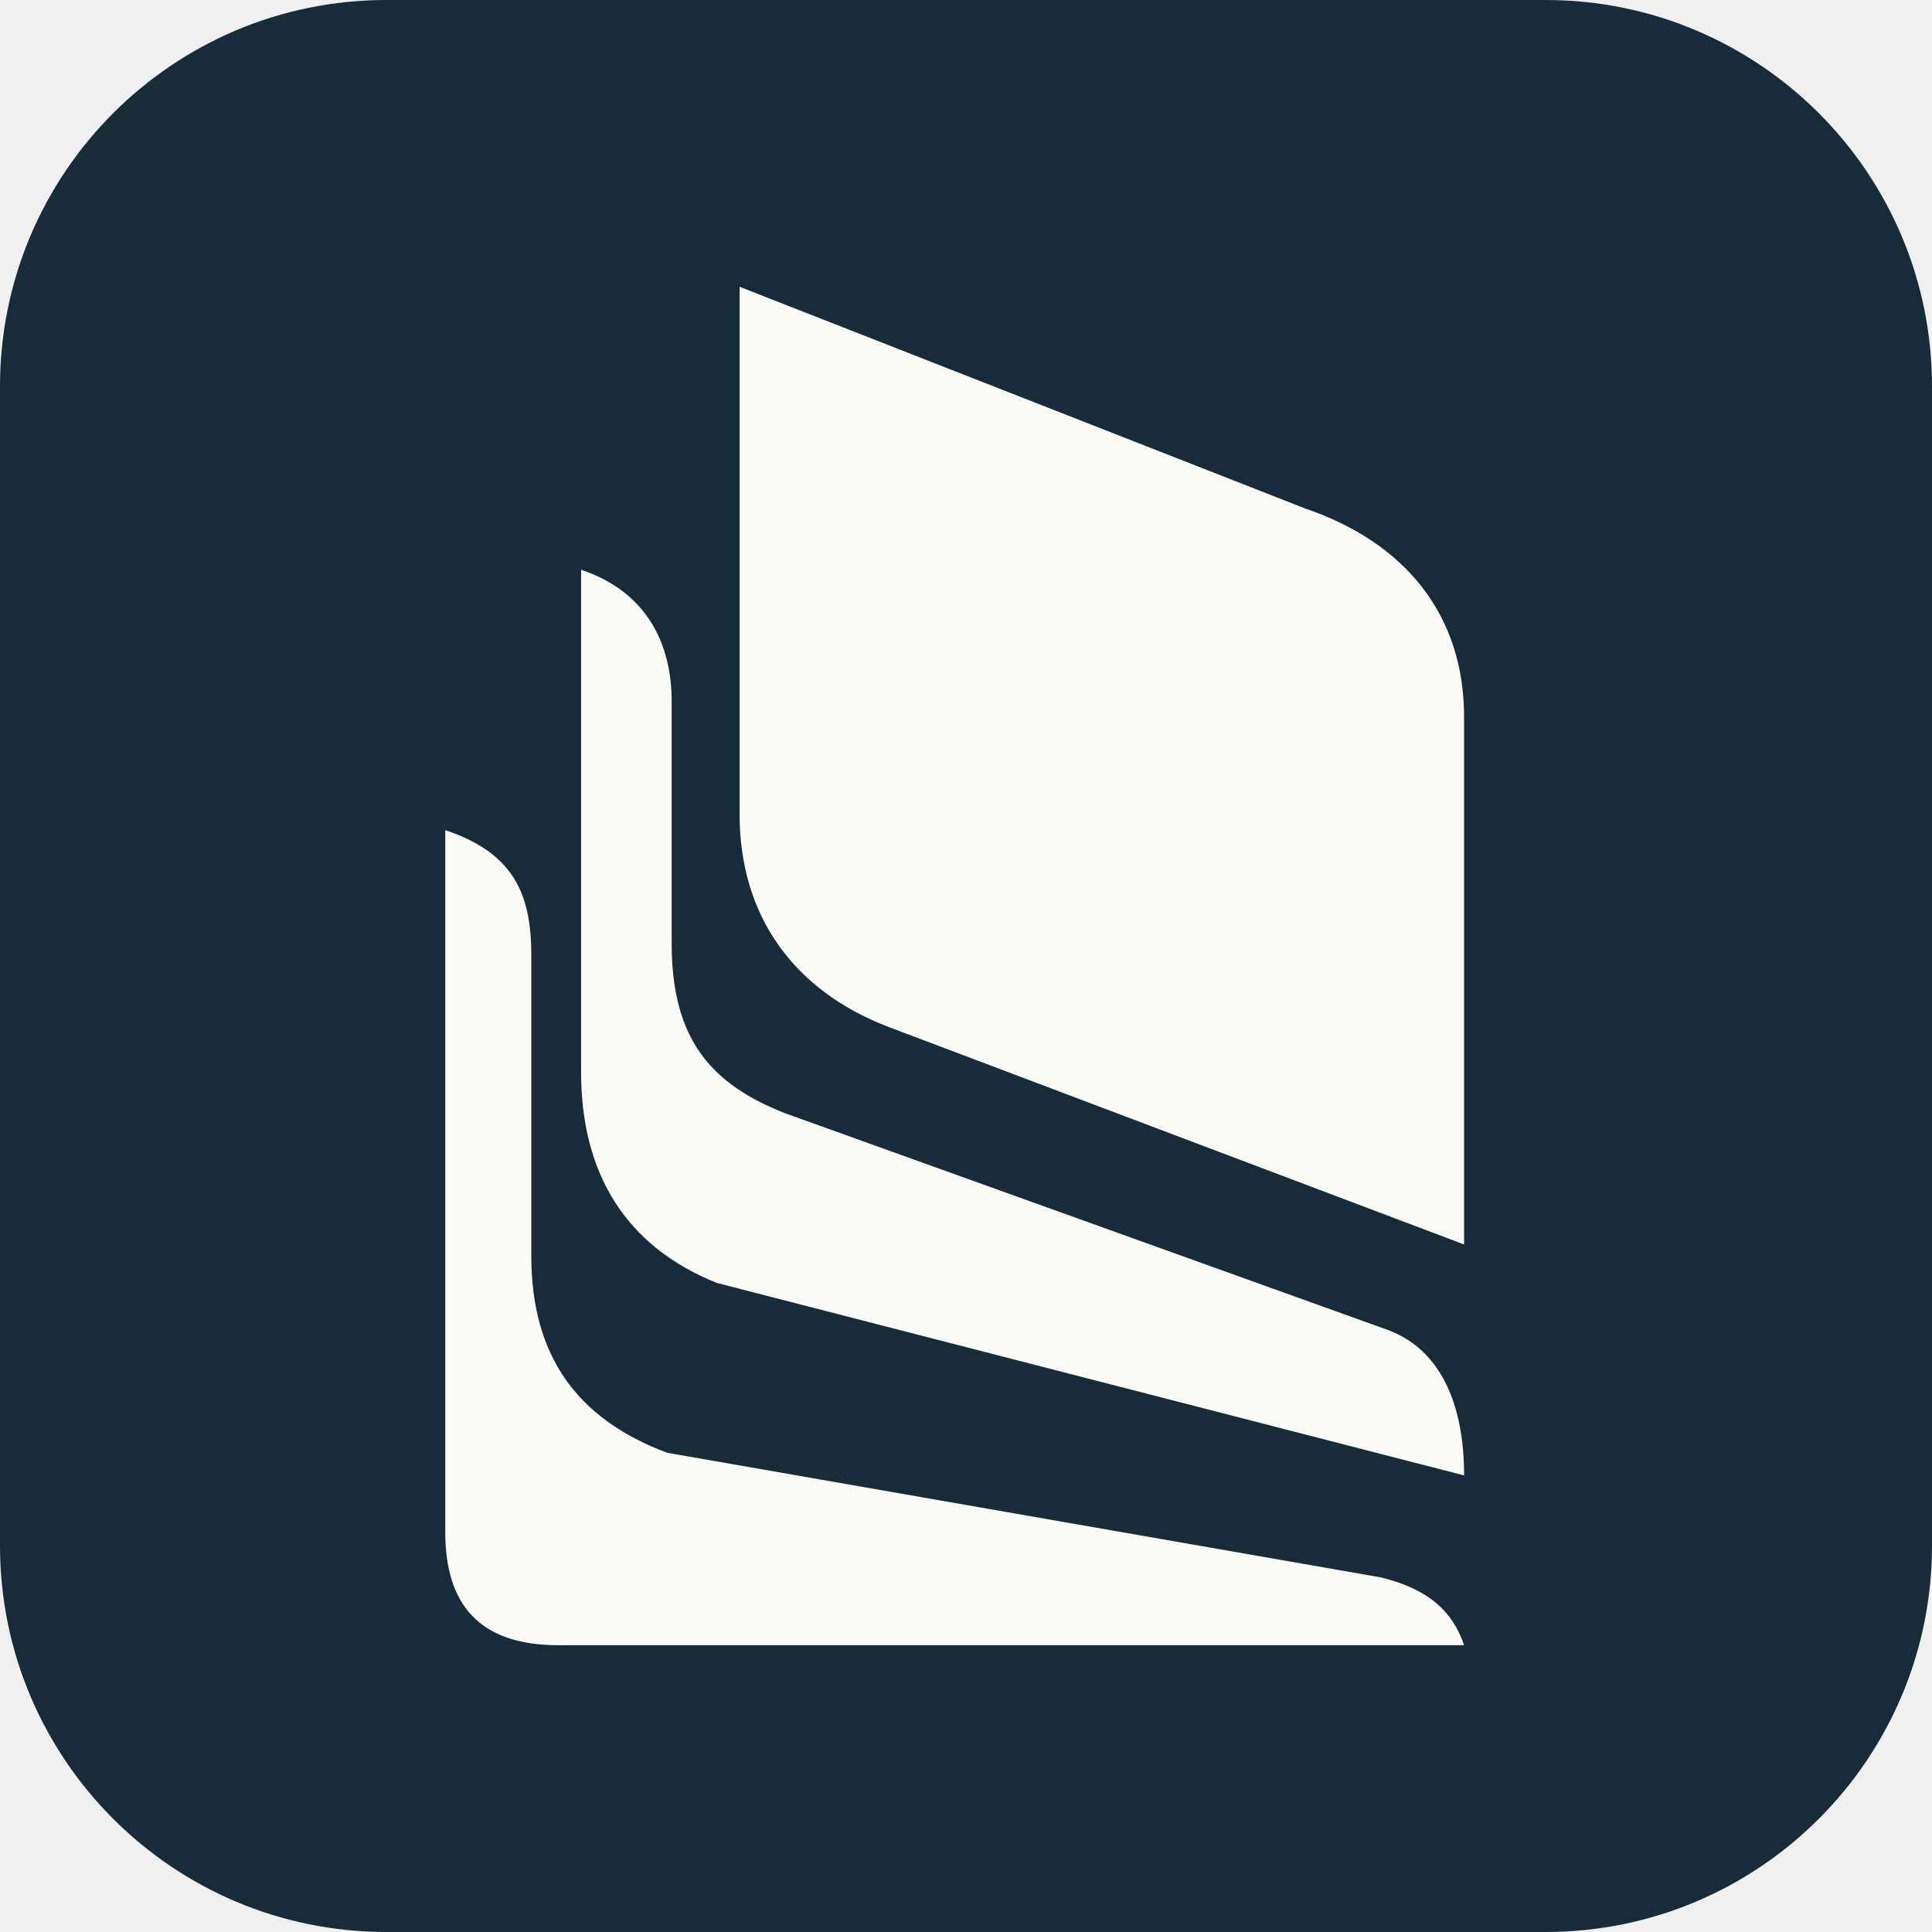
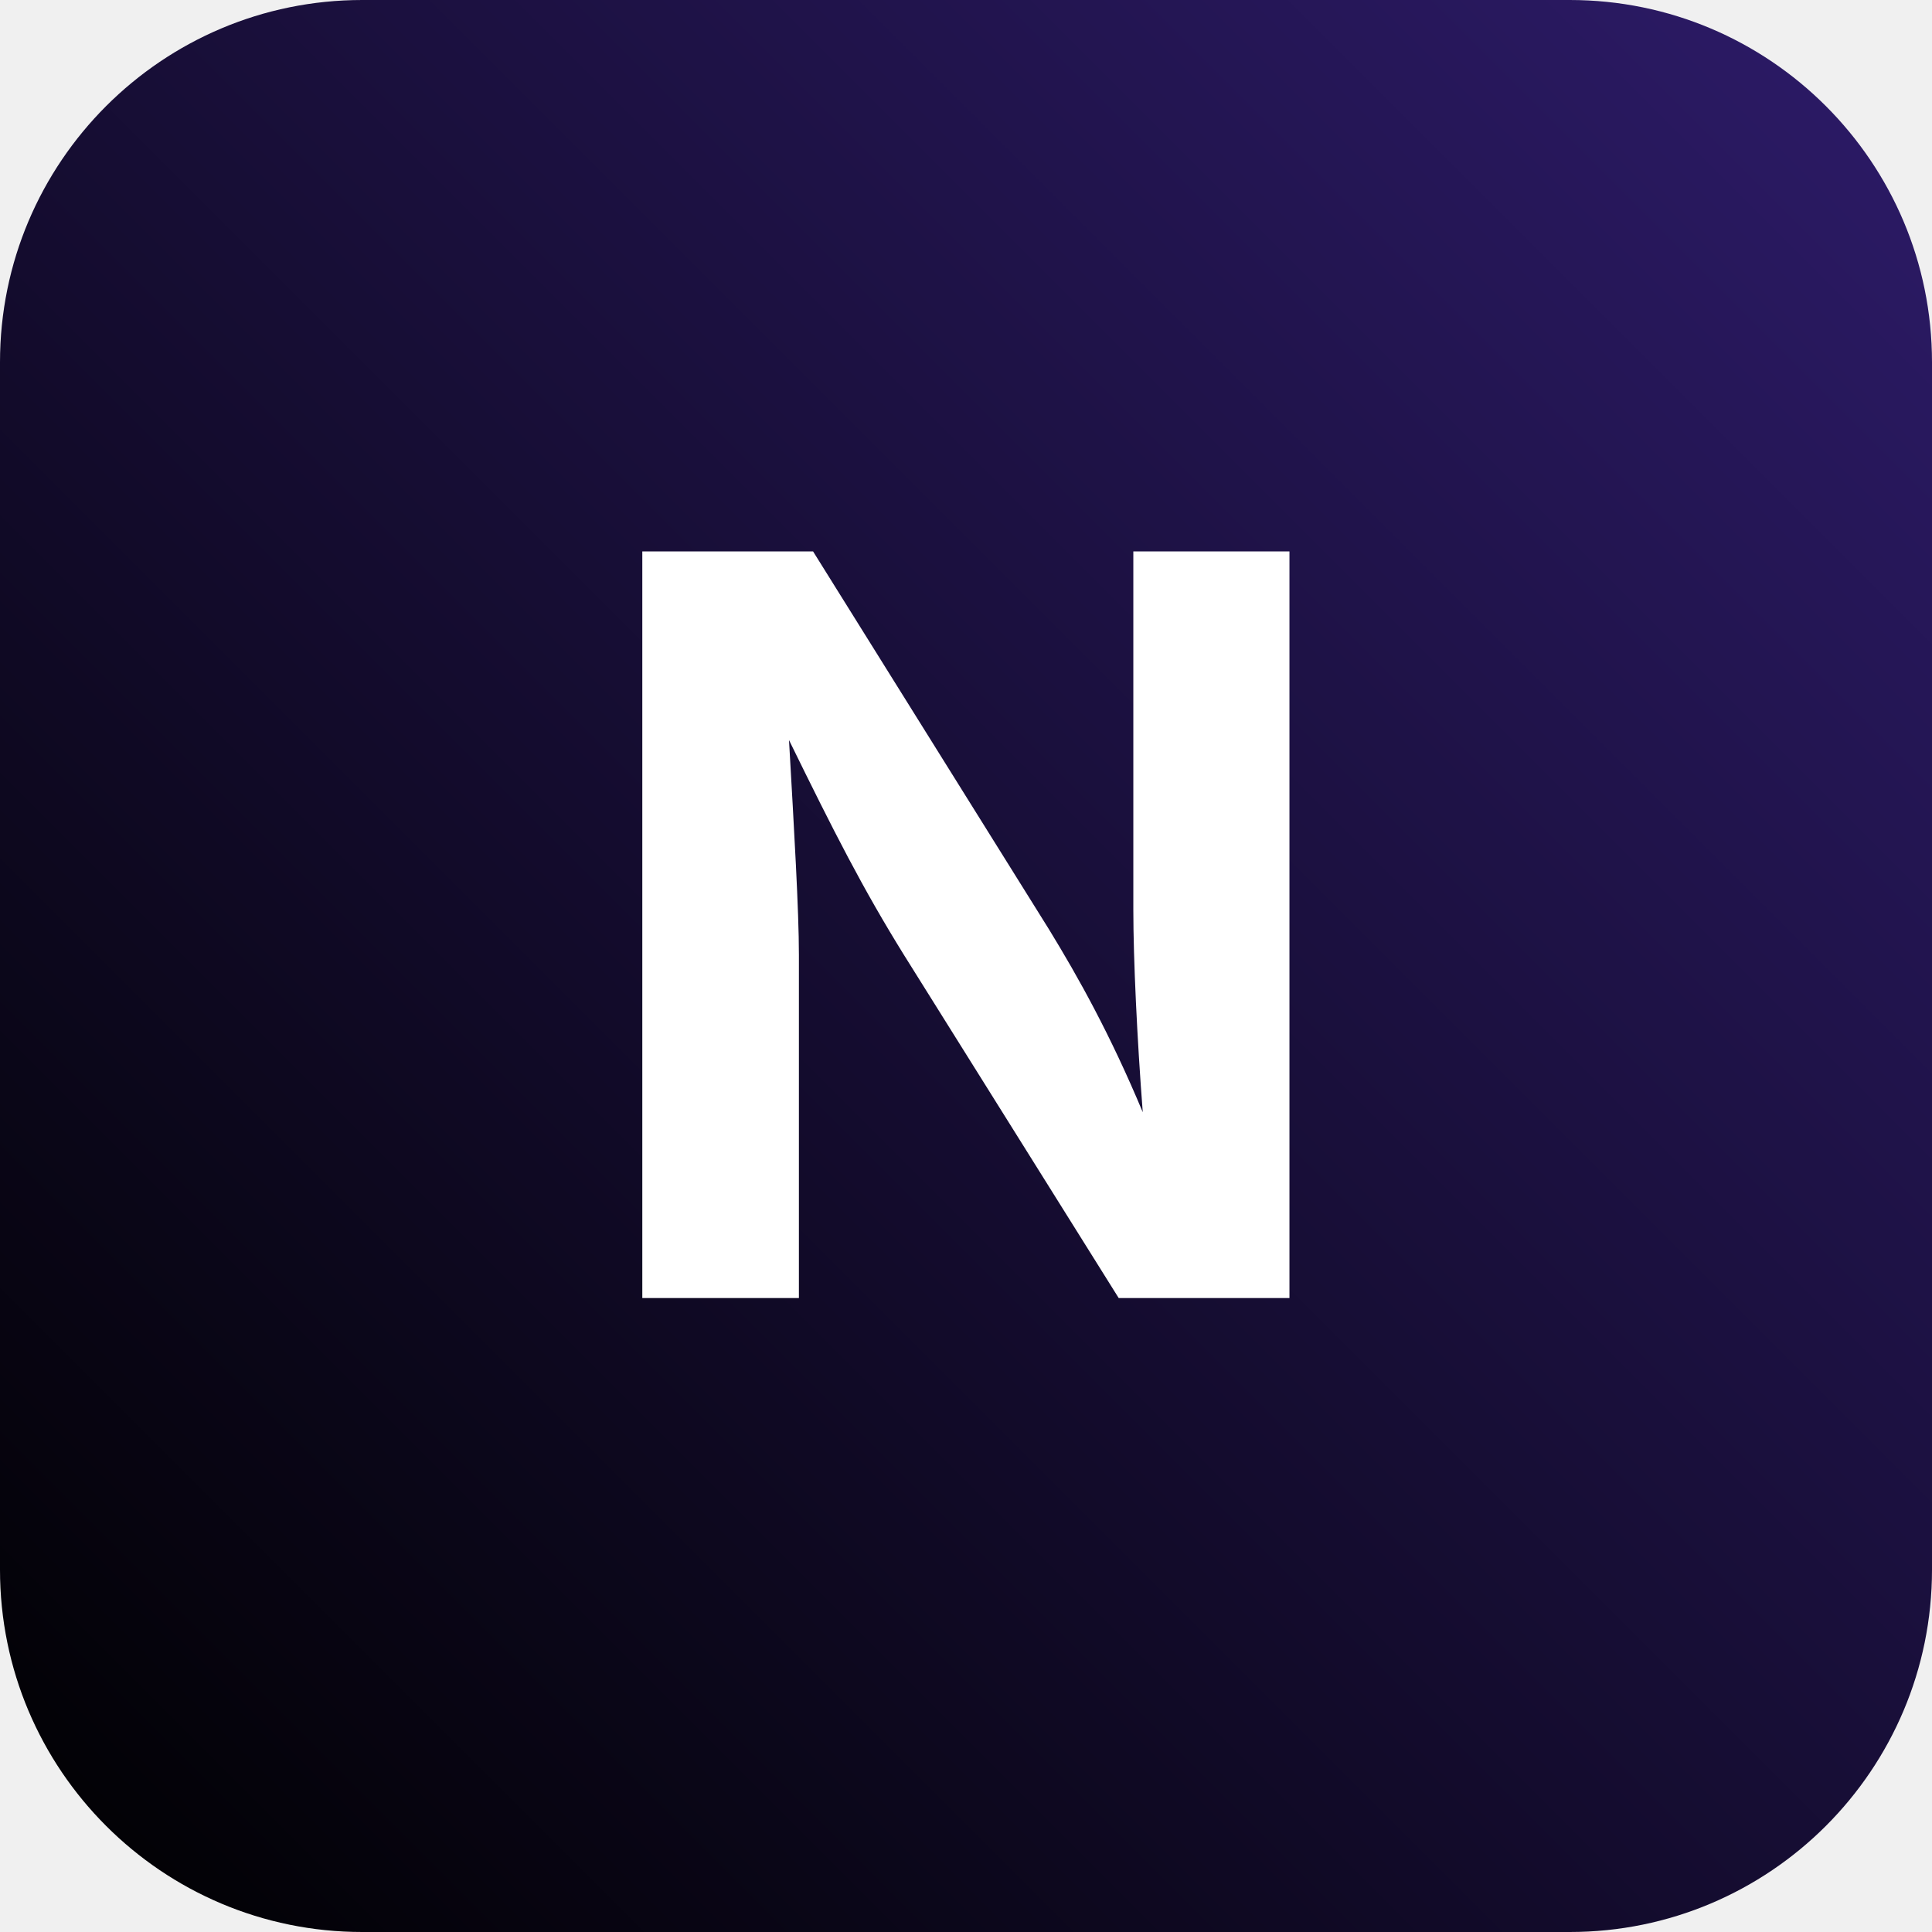
- <svg xmlns="http://www.w3.org/2000/svg" viewBox="0 0 32 32" width="32" height="32" role="img" aria-label="Neotoma">
-   <rect width="32" height="32" rx="6.4" fill="#172b39" />
-   <g transform="translate(4 4) scale(0.375)">
-     <path fill="#fafaf7" d="M22 2L47 11.8C51.4 13.3 54 16.5 54 21L54 44.3L28.6 34.7C24.4 33.1 22 29.8 22 25.3Z" />
-     <path fill="#fafaf7" d="M15 14.5C18 15.5 19 17.9 19 20.3L19 31C19 35.2 20.7 37.2 24 38.5L50.7 48.1C53 49 54 51.4 54 54.5L21 46C17 44.4 15 41.2 15 36.7Z" />
-     <path fill="#fafaf7" d="M9 26C12 27 12.8 28.8 12.8 31.5L12.8 44.8C12.8 49.2 14.8 52 18.8 53.5L50.3 59C52.4 59.5 53.5 60.5 54 62L14 62C10.5 62 9 60.2 9 57Z" />
-   </g>
+ <svg xmlns="http://www.w3.org/2000/svg" viewBox="0 0 64 64" role="img" aria-labelledby="title">
+   <defs>
+     <linearGradient id="bg" x1="0" y1="64" x2="64" y2="0" gradientUnits="userSpaceOnUse">
+       <stop offset="0" stop-color="#000000" />
+       <stop offset="1" stop-color="#2d1b69" />
+     </linearGradient>
+   </defs>
+   <rect width="64" height="64" rx="12" fill="url(#bg)" />
+   <text x="32" y="43" text-anchor="middle" font-family="Inter, system-ui, -apple-system, sans-serif" font-size="34" font-weight="700" fill="#ffffff">N</text>
</svg>
